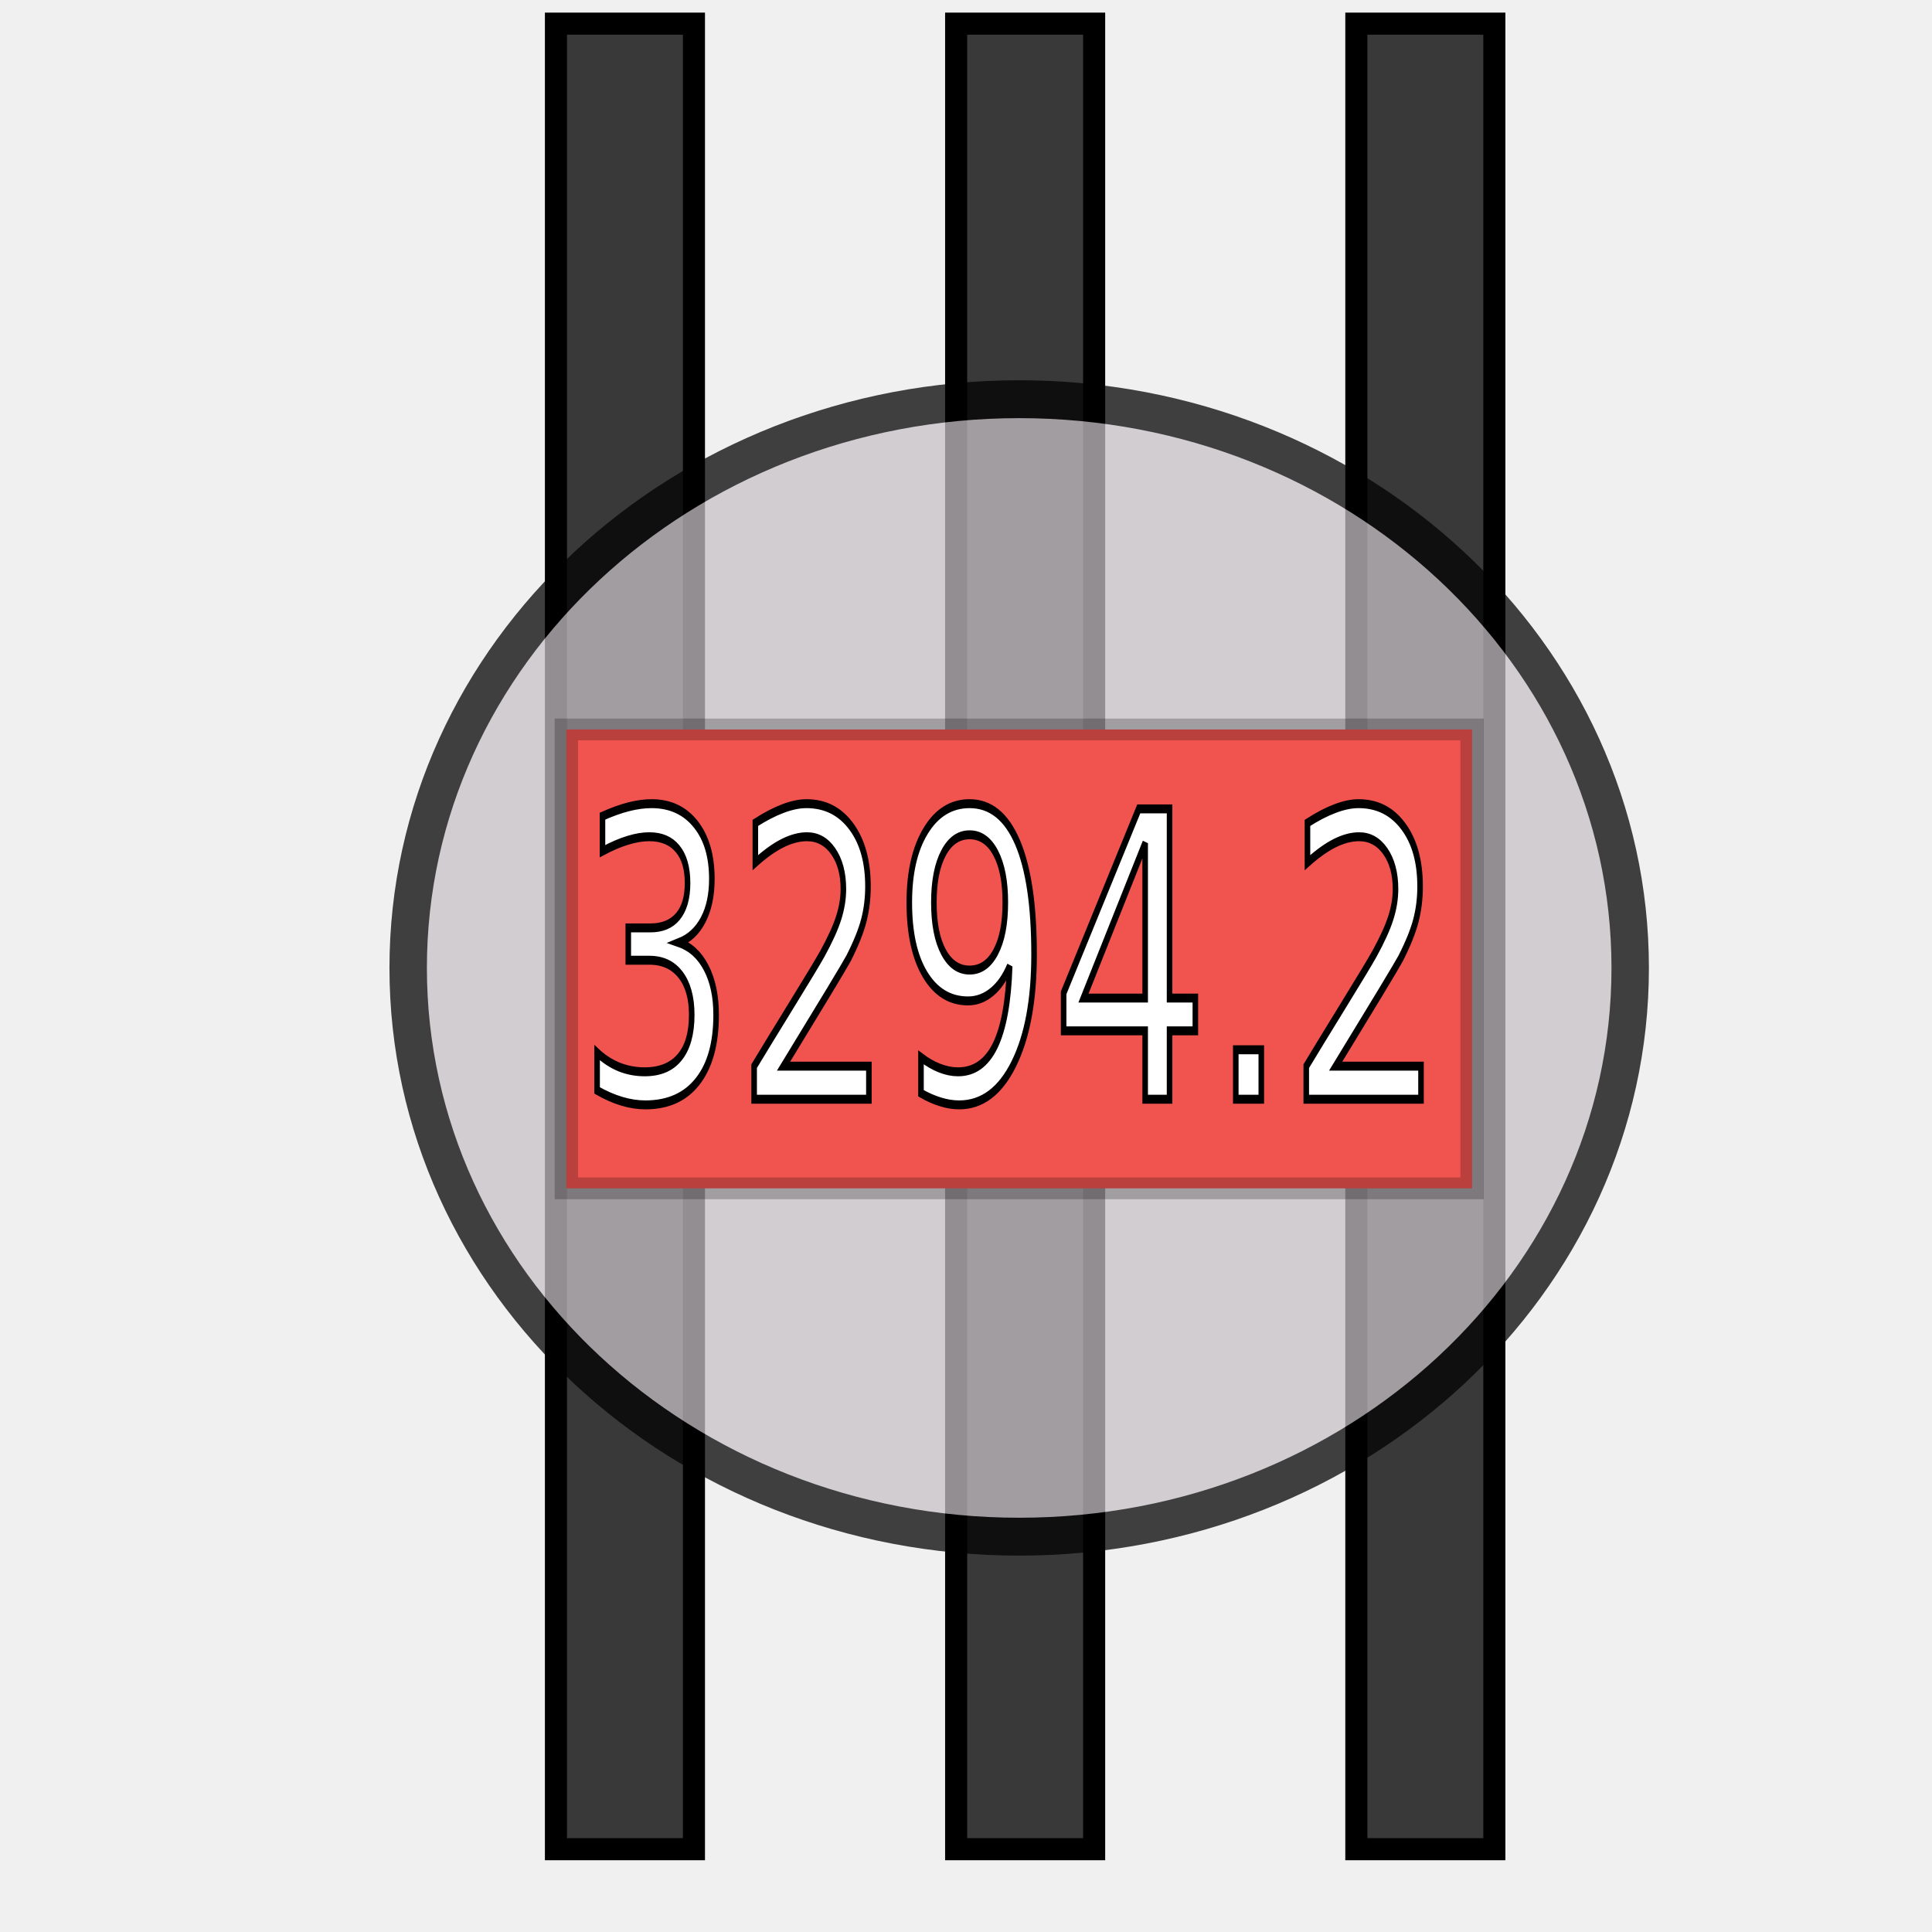
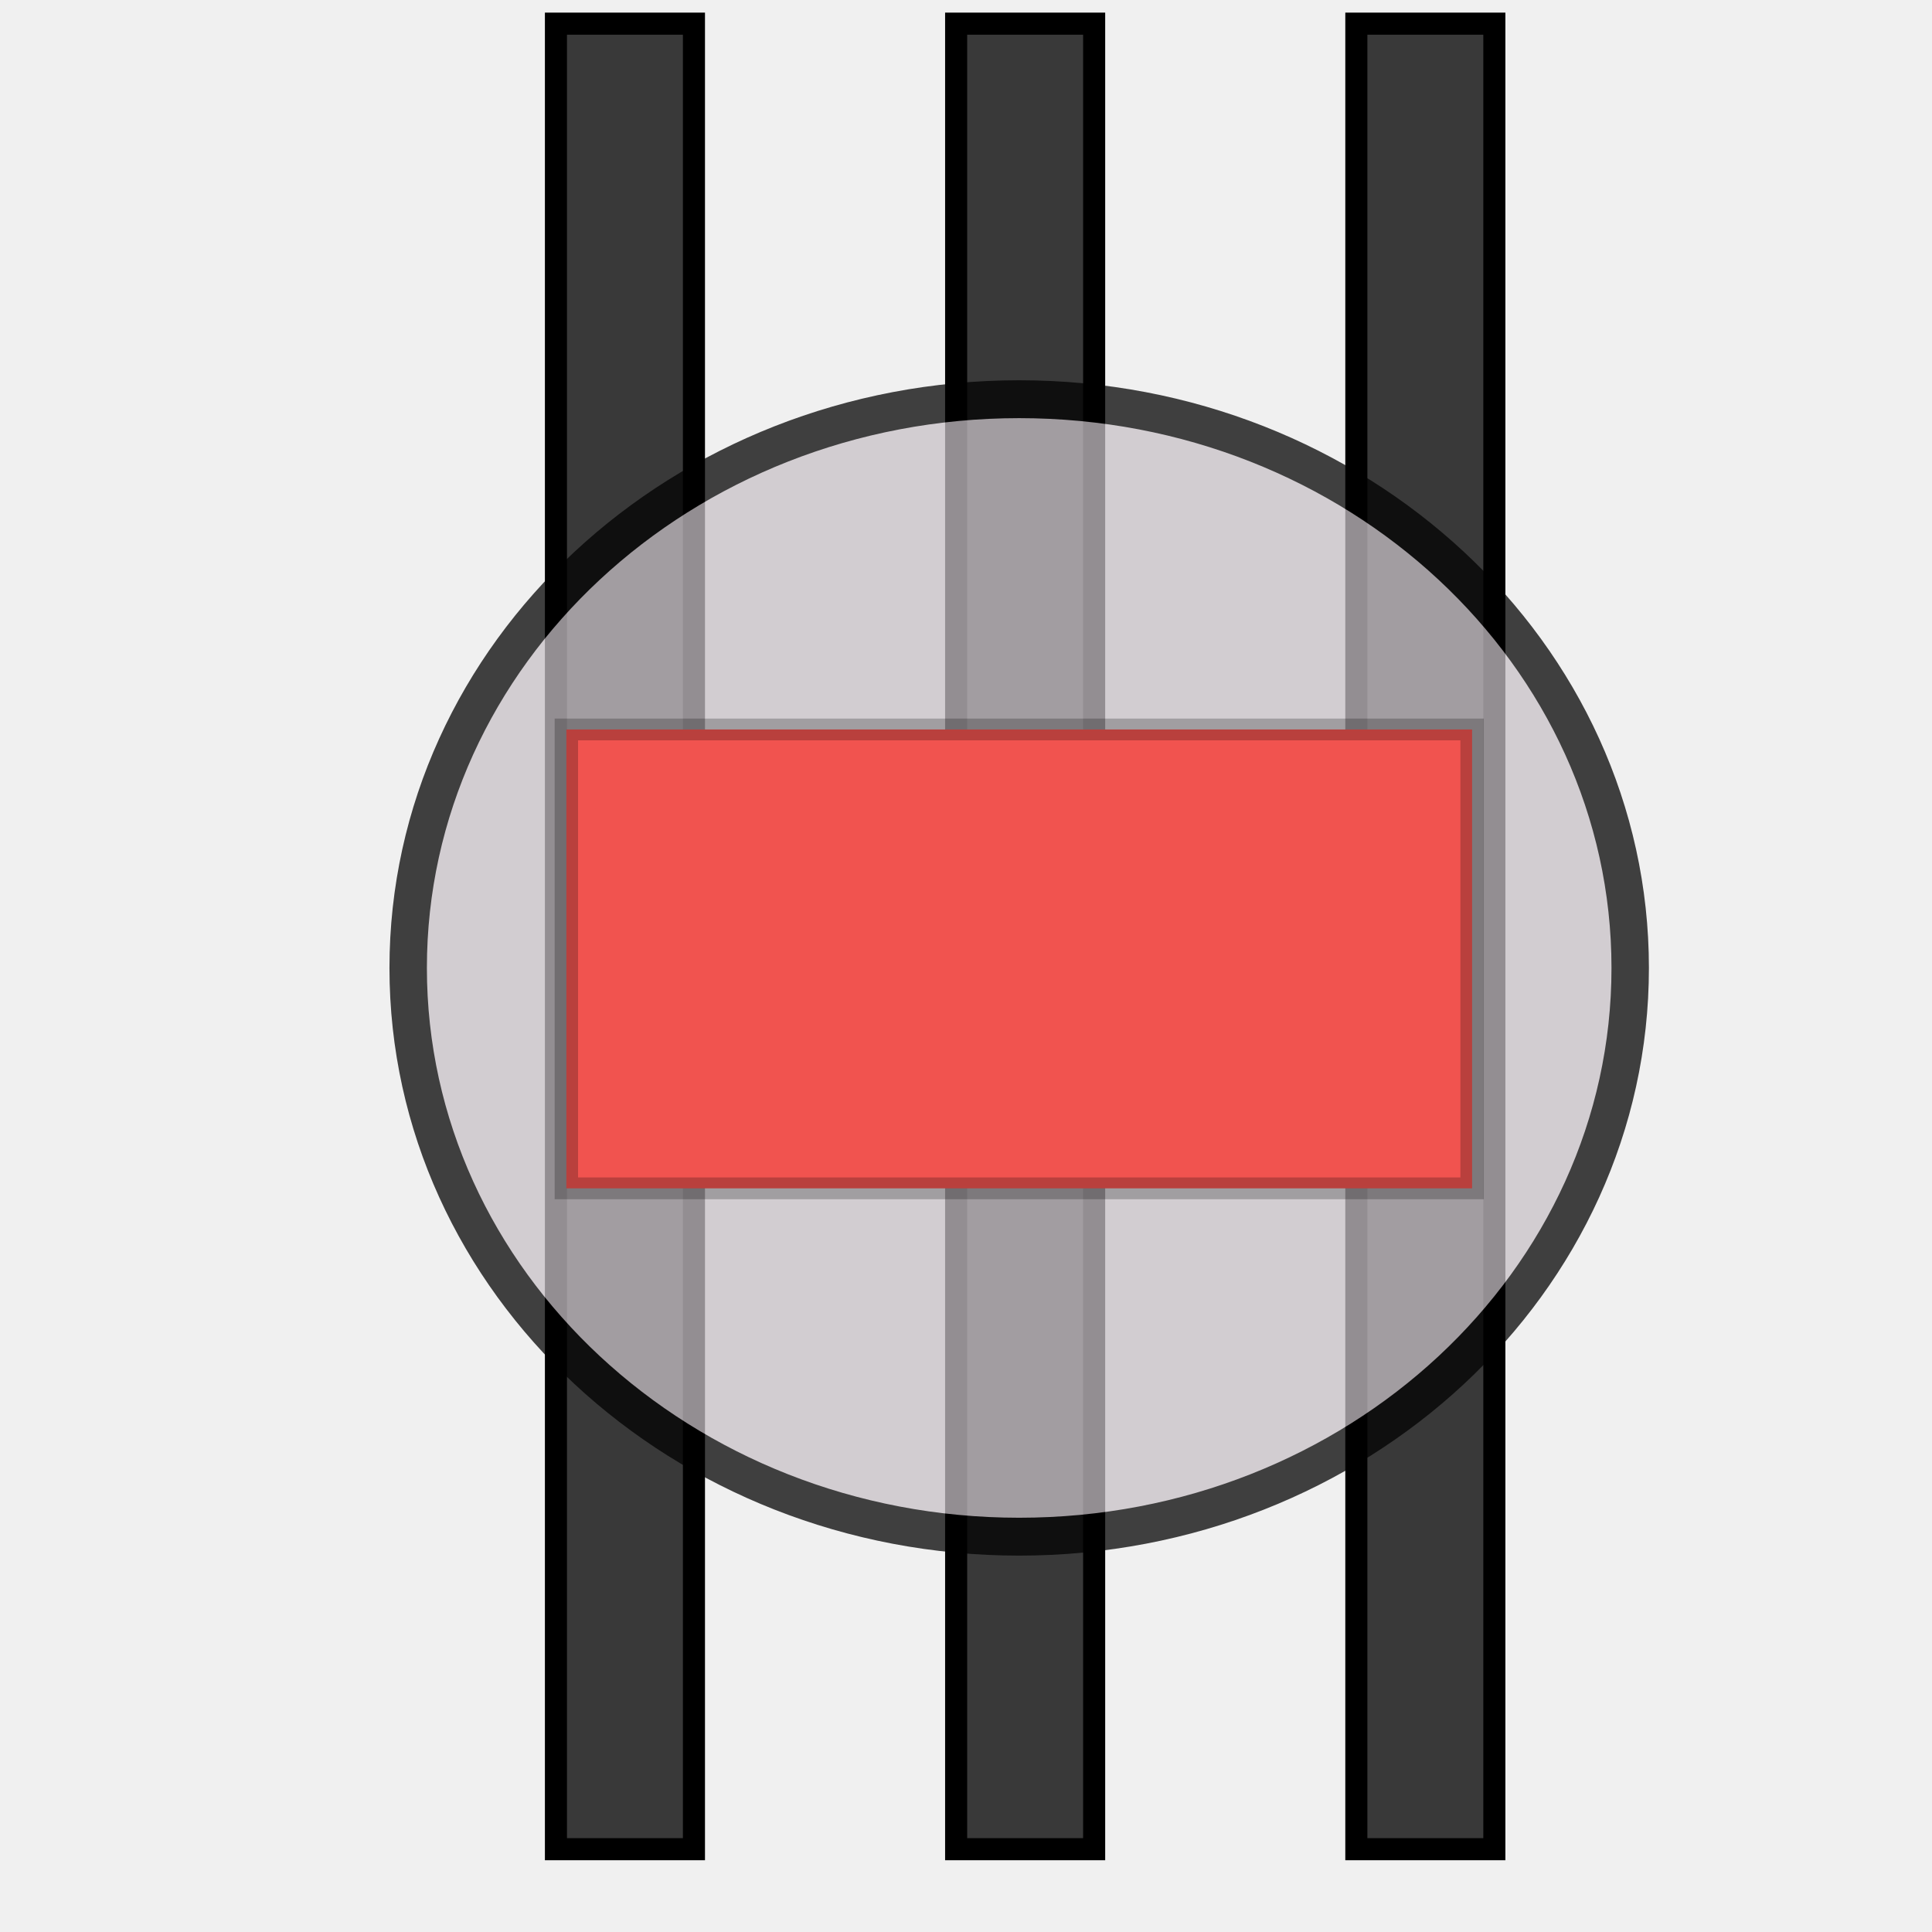
<svg xmlns="http://www.w3.org/2000/svg" width="175" height="175" id="svg2" version="1.1">
  <defs id="defs4" />
  <g id="layer2">
    <g id="g3839">
      <rect y="2.143" x="50.357" height="165.357" width="12.5" id="rect3060" style="fill:#393939;fill-opacity:1;fill-rule:evenodd;stroke:#000000;stroke-width:2;stroke-linecap:butt;stroke-linejoin:miter;stroke-opacity:1;stroke-miterlimit:4;stroke-dasharray:none" />
      <rect style="fill:#393939;fill-opacity:1;fill-rule:evenodd;stroke:#000000;stroke-width:2;stroke-linecap:butt;stroke-linejoin:miter;stroke-opacity:1;stroke-miterlimit:4;stroke-dasharray:none" id="rect3830" width="12.5" height="165.357" x="86.607" y="2.143" />
      <rect y="2.143" x="122.857" height="165.357" width="12.5" id="rect3832" style="fill:#393939;fill-opacity:1;fill-rule:evenodd;stroke:#000000;stroke-width:2;stroke-linecap:butt;stroke-linejoin:miter;stroke-opacity:1;stroke-miterlimit:4;stroke-dasharray:none" />
    </g>
  </g>
  <g id="layer1" transform="translate(0,-877.3622)">
    <g id="g3053" transform="matrix(0.7063401,0,0,0.6575241,30.51667,330.6206)">
      <path transform="matrix(8.775322,0,0,9.538394,-297.9874,406.1848)" d="m 52.857,58.571 c 0,4.537 -3.997,8.214 -8.929,8.214 -4.931,0 -8.929,-3.678 -8.929,-8.214 0,-4.537 3.997,-8.214 8.929,-8.214 4.931,0 8.929,3.678 8.929,8.214 z" id="path2987" style="opacity:0.737;fill:#c8c0c6;fill-opacity:1;stroke:#000000;stroke-width:0.547;stroke-linecap:round;stroke-linejoin:round;stroke-miterlimit:4;stroke-opacity:1;stroke-dasharray:none;stroke-dashoffset:0" />
      <rect y="932.005" x="29.425" height="63.214" width="116.15" id="rect3759" style="fill:#f1534f;fill-opacity:1;fill-rule:evenodd;stroke:#000000;stroke-width:3;stroke-linecap:butt;stroke-linejoin:miter;stroke-miterlimit:4;stroke-opacity:0.234;stroke-dasharray:none" />
      <text transform="scale(0.761389,1.313389)" id="text3765" y="748.405" x="40.638" style="font-size:41.765px;font-style:normal;font-variant:normal;font-weight:normal;font-stretch:normal;line-height:125%;letter-spacing:0px;word-spacing:0px;fill:#ffffff;fill-opacity:1;stroke:#000000;stroke-width:0.937;stroke-miterlimit:4;stroke-opacity:1;stroke-dasharray:none;font-family:DejaVu Sans;-inkscape-font-specification:DejaVu Sans" xml:space="preserve">
        <tspan style="stroke-width:0.937" y="748.405" x="40.638" id="tspan3767">3294.2</tspan>
      </text>
    </g>
+     <rect style="fill:#f1534f;fill-rule:evenodd;stroke:none;stroke-width:0.1;stroke-linecap:butt;stroke-linejoin:miter;stroke-opacity:1;fill-opacity:1;stroke-miterlimit:4;stroke-dasharray:none" id="rect3794" width="76.607" height="33.393" x="53.393" y="70" transform="translate(0,877.3622)" ry="5.714" />
+     <text xml:space="preserve" style="font-size:26px;font-style:normal;font-weight:normal;line-height:125%;letter-spacing:0px;word-spacing:0px;fill:#ffffff;fill-opacity:1;stroke:#000000;stroke-width:0.5;stroke-miterlimit:4;stroke-opacity:1;stroke-dasharray:none;font-family:Sans" x="53.571" y="971.648" id="text3808">
+       <tspan id="tspan3810" x="53.571" y="971.648" />
+     </text>
  </g>
</svg>
